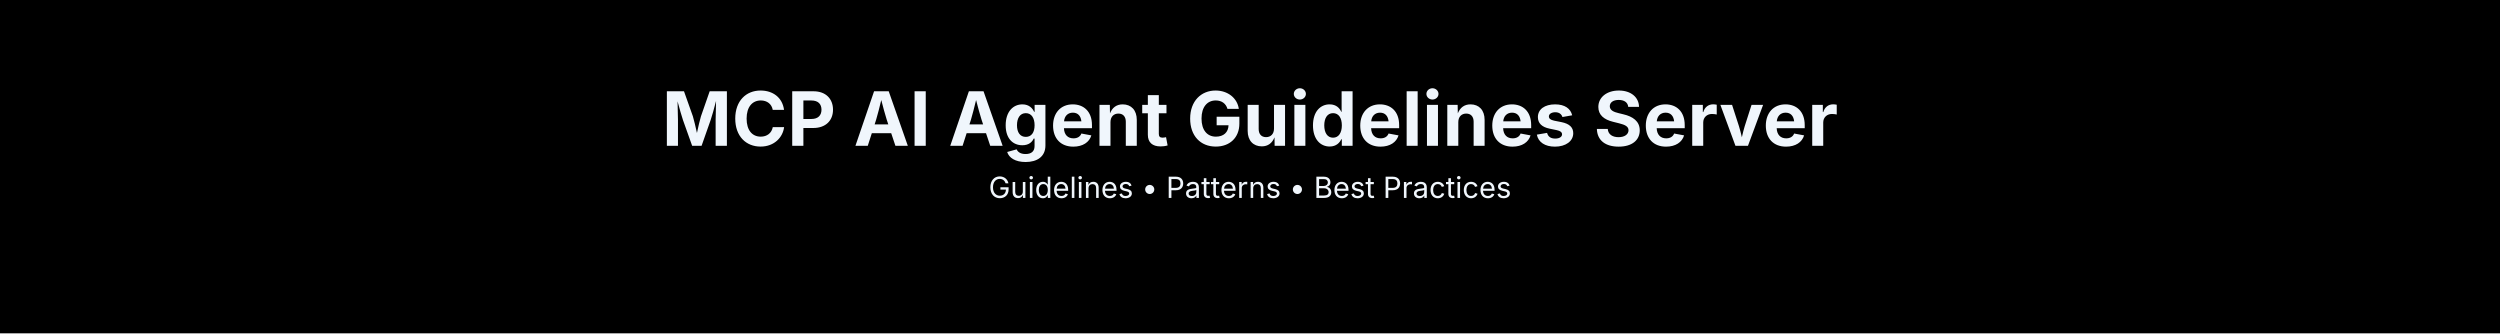
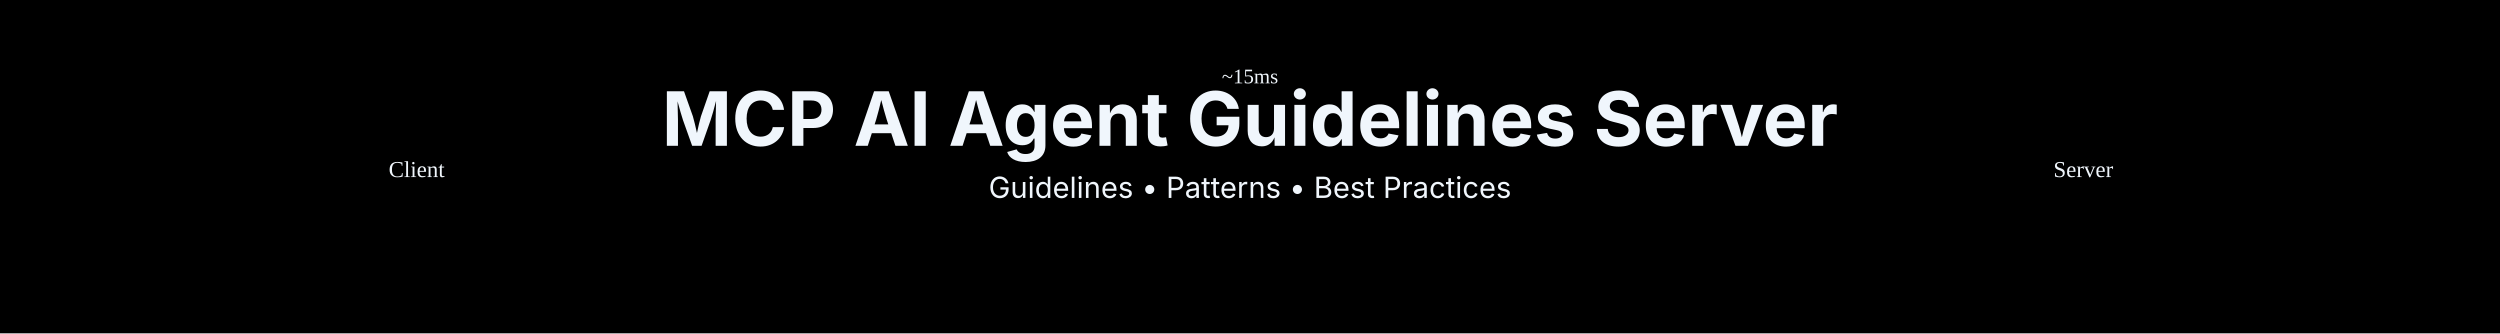
<svg xmlns="http://www.w3.org/2000/svg" width="1200" height="160" viewBox="0 0 1200 160" role="img" aria-label="WebSocket">
  <defs>
    <linearGradient id="bgGrad15H" x1="0%" y1="0%" x2="100%" y2="100%">
      <stop offset="0%" class="bg-start" />
      <stop offset="100%" class="bg-end" />
    </linearGradient>
  </defs>
  <style>
    @media (prefers-color-scheme: dark) {
      .bg-start { stop-color: #0d1117; } .bg-end { stop-color: #161b22; }
      .text-primary { fill: #f0f6fc; } .text-secondary { fill: #c9d1d9; }
      .accent-green { fill: #5FED83; stroke: #5FED83; }
      .accent-purple { fill: #C06EFF; stroke: #C06EFF; }
      .accent-blue { fill: #3094FF; stroke: #3094FF; }
      .gitline { stroke: #30363d; } .node-bg { fill: #21262d; }
    }
    @media (prefers-color-scheme: light) {
      .bg-start { stop-color: #f6f8fa; } .bg-end { stop-color: #ffffff; }
      .text-primary { fill: #24292f; } .text-secondary { fill: #1f2328; }
      .accent-green { fill: #08872B; stroke: #08872B; }
      .accent-purple { fill: #501DAF; stroke: #501DAF; }
      .accent-blue { fill: #0969DA; stroke: #0969DA; }
      .gitline { stroke: #d0d7de; } .node-bg { fill: #e1e4e8; }
    }
    .title { font-family: -apple-system, BlinkMacSystemFont, 'Segoe UI', sans-serif; font-weight: 700; font-size: 36px; }
    .subtitle { font-family: -apple-system, BlinkMacSystemFont, 'Segoe UI', sans-serif; font-weight: 400; font-size: 14px; }
    
    .msg-send { animation: send-message 4s ease-in-out infinite; }
    @keyframes send-message {
      0% { cx: 200; opacity: 0; }
      10%, 40% { opacity: 1; }
      50% { cx: 1000; opacity: 0; }
      100% { cx: 200; opacity: 0; }
    }
    .msg-receive { animation: receive-message 4s ease-in-out infinite; }
    @keyframes receive-message {
      0%, 50% { cx: 1000; opacity: 0; }
      60%, 90% { opacity: 1; }
      100% { cx: 200; opacity: 0; }
    }
    .heartbeat { animation: ws-heartbeat 2s ease-in-out infinite; }
    @keyframes ws-heartbeat {
      0%, 100% { r: 4; opacity: 0.3; }
      50% { r: 8; opacity: 1; }
    }
    .connection { animation: connection-active 5s ease-in-out infinite; }
    @keyframes connection-active {
      0%, 100% { stroke-dasharray: 1200 0; }
      50% { stroke-dasharray: 0 1200; }
    }
    
    @media (prefers-reduced-motion: reduce) { * { animation: none !important; } }
  </style>
  <rect width="1200" height="160" fill="url(#bgGrad15H)" />
  <line x1="200" y1="60" x2="1000" y2="60" class="accent-blue connection" stroke-width="2" opacity="0.4" />
  <line x1="200" y1="100" x2="1000" y2="100" class="accent-green connection" stroke-width="2" opacity="0.4" style="animation-delay: 2.5s" />
  <rect x="150" y="40" width="100" height="80" rx="8" class="accent-blue" opacity="0.15" />
-   <text x="200" y="85" text-anchor="middle" class="text-secondary" font-size="11">Client</text>
+   <text x="200" y="85" text-anchor="middle" class="text-secondary" font-size="11" fill="#f0f6fc">Client</text>
  <rect x="950" y="40" width="100" height="80" rx="8" class="accent-green" opacity="0.15" />
-   <text x="1000" y="85" text-anchor="middle" class="text-secondary" font-size="11">Server</text>
+   <text x="1000" y="85" text-anchor="middle" class="text-secondary" font-size="11" fill="#f0f6fc">Server</text>
  <circle class="accent-blue msg-send" cy="60" r="5" />
  <circle class="accent-green msg-receive" cy="100" r="5" />
  <circle class="accent-purple msg-send" cy="80" r="5" style="animation-delay: 2s" />
  <circle class="accent-green heartbeat" cx="200" cy="130" />
  <circle class="accent-blue heartbeat" cx="1000" cy="130" style="animation-delay: 1s" />
-   <text x="600" y="40" text-anchor="middle" class="text-secondary" font-size="10">~15ms</text>
+   <text x="600" y="40" text-anchor="middle" class="text-secondary" font-size="10" fill="#f0f6fc">~15ms</text>
  <rect x="570" y="45" width="60" height="4" rx="2" class="accent-purple" opacity="0.4" />
  <text x="600" y="70" text-anchor="middle" class="title text-primary" fill="#f0f6fc">MCP AI Agent Guidelines Server</text>
  <text x="600" y="95" text-anchor="middle" class="subtitle text-secondary" fill="#f0f6fc">Guidelines • Patterns • Best Practices</text>
</svg>
